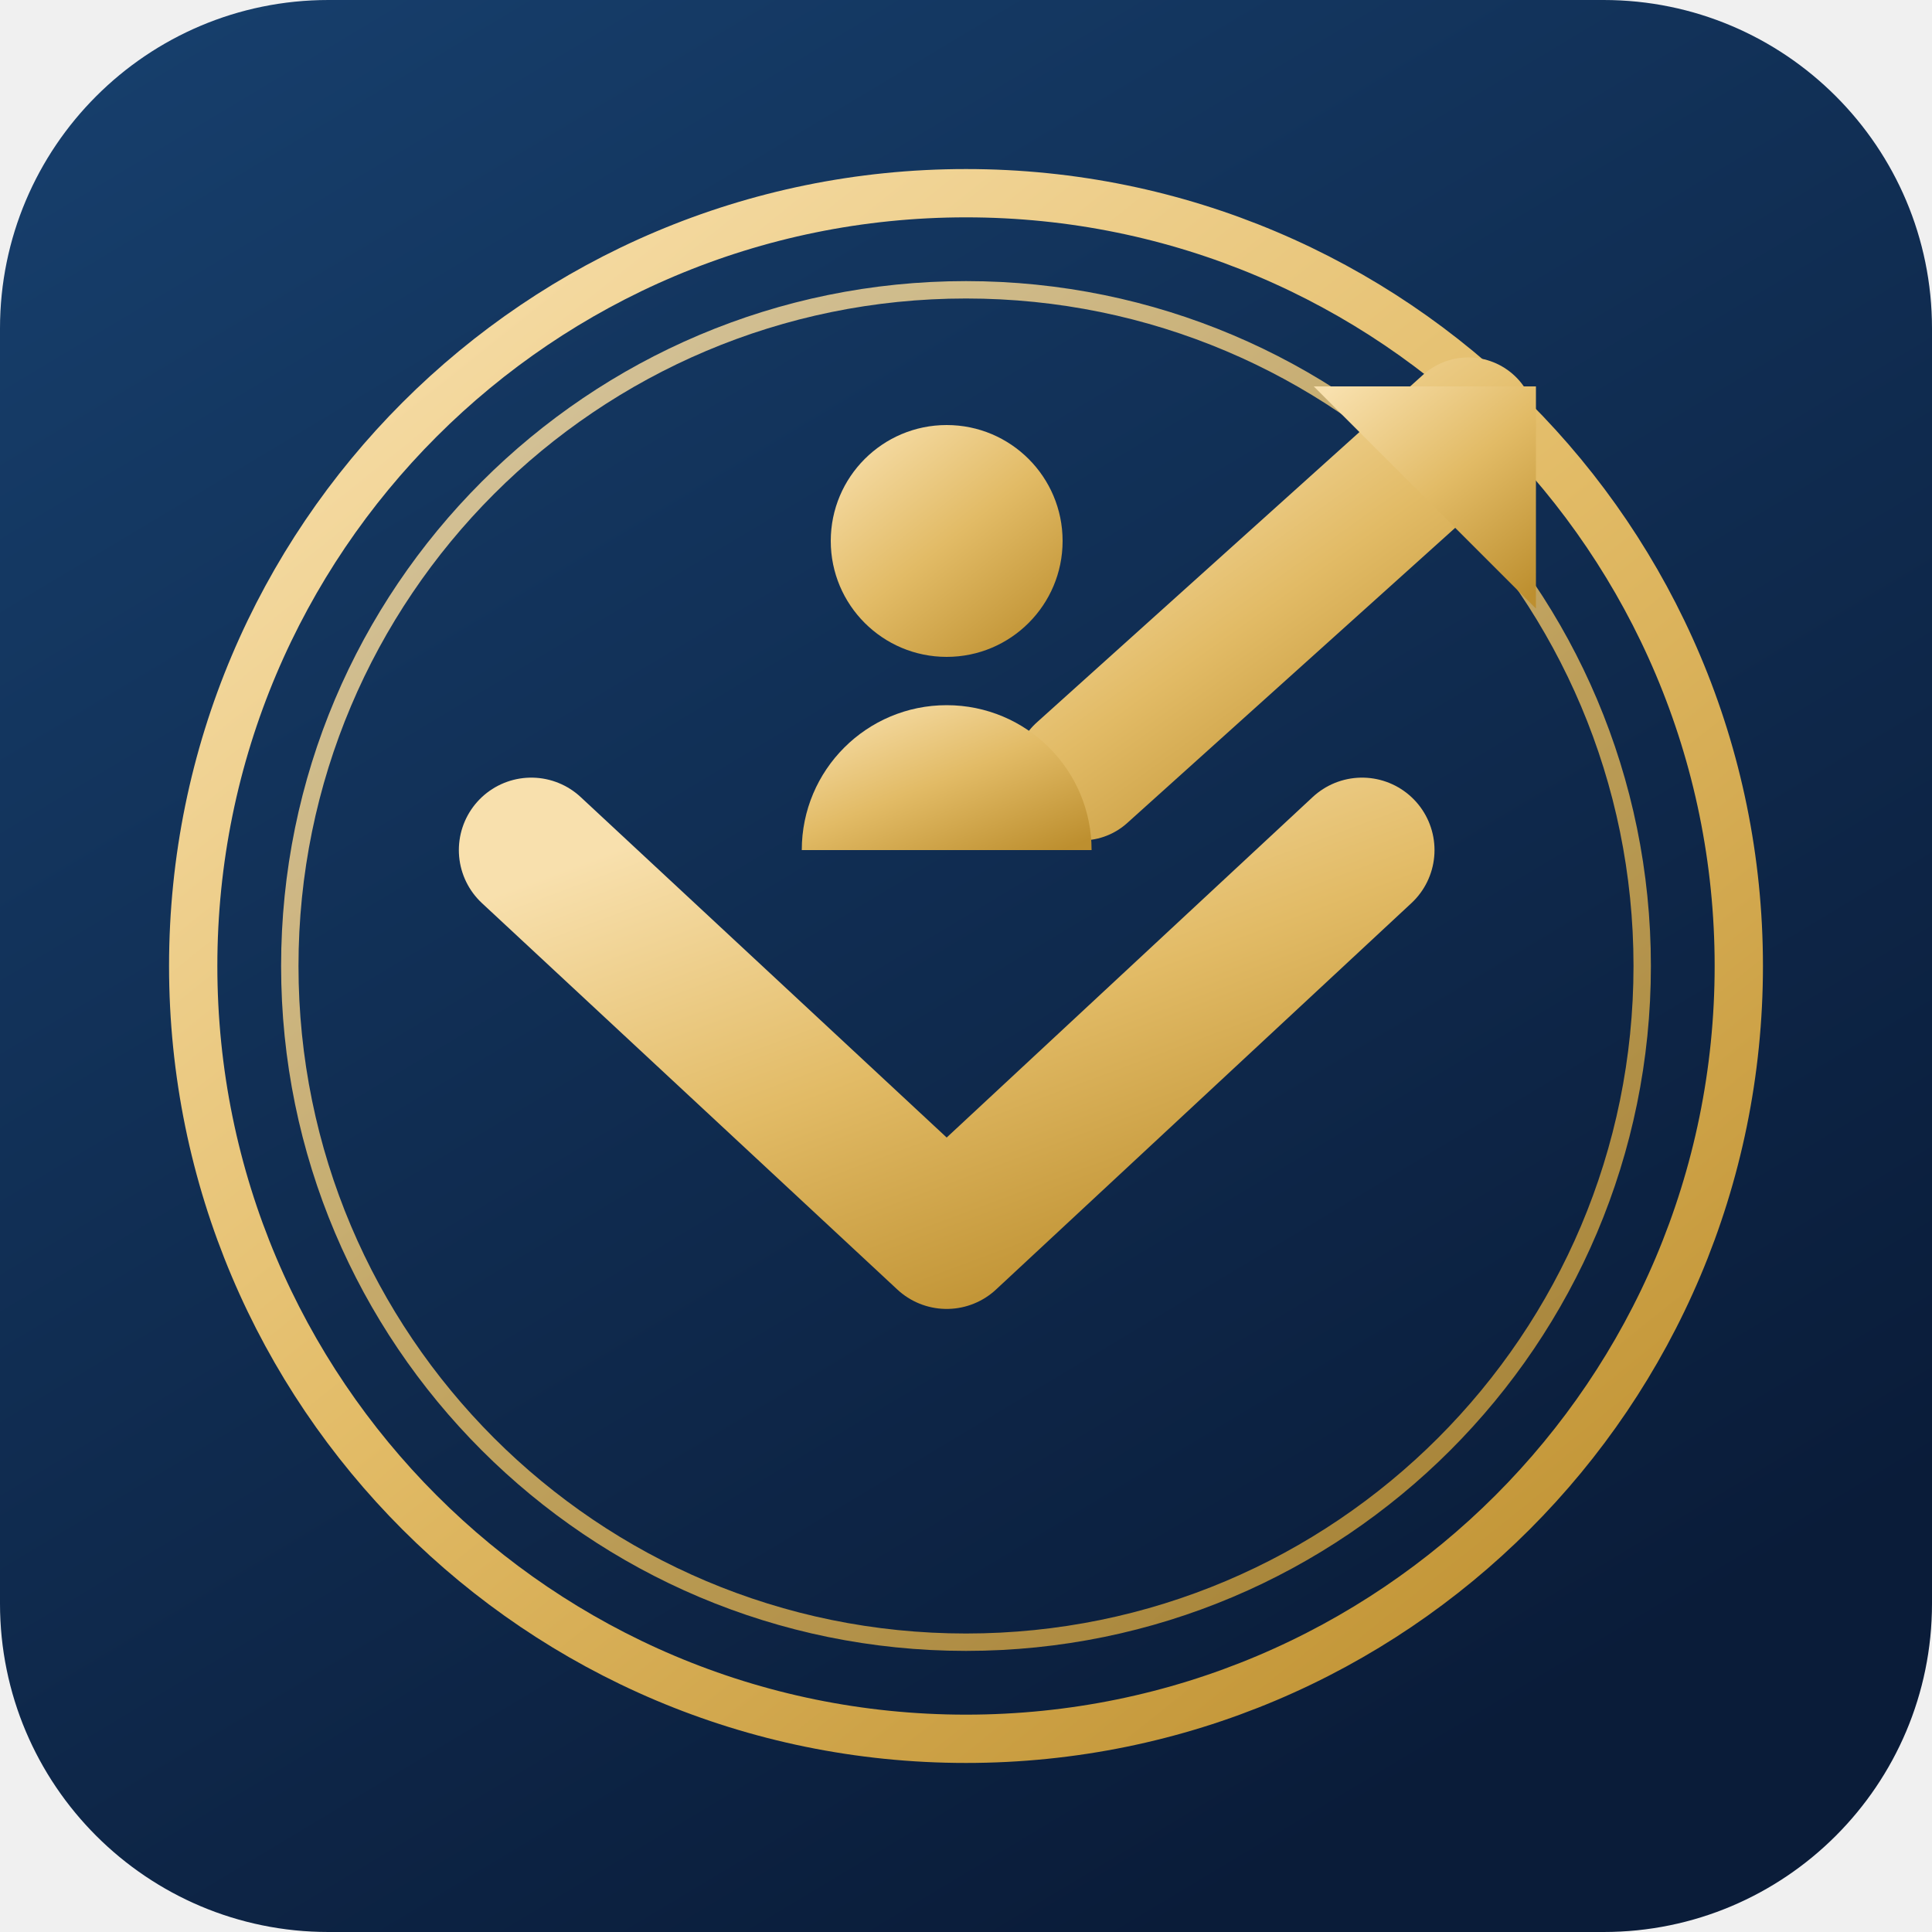
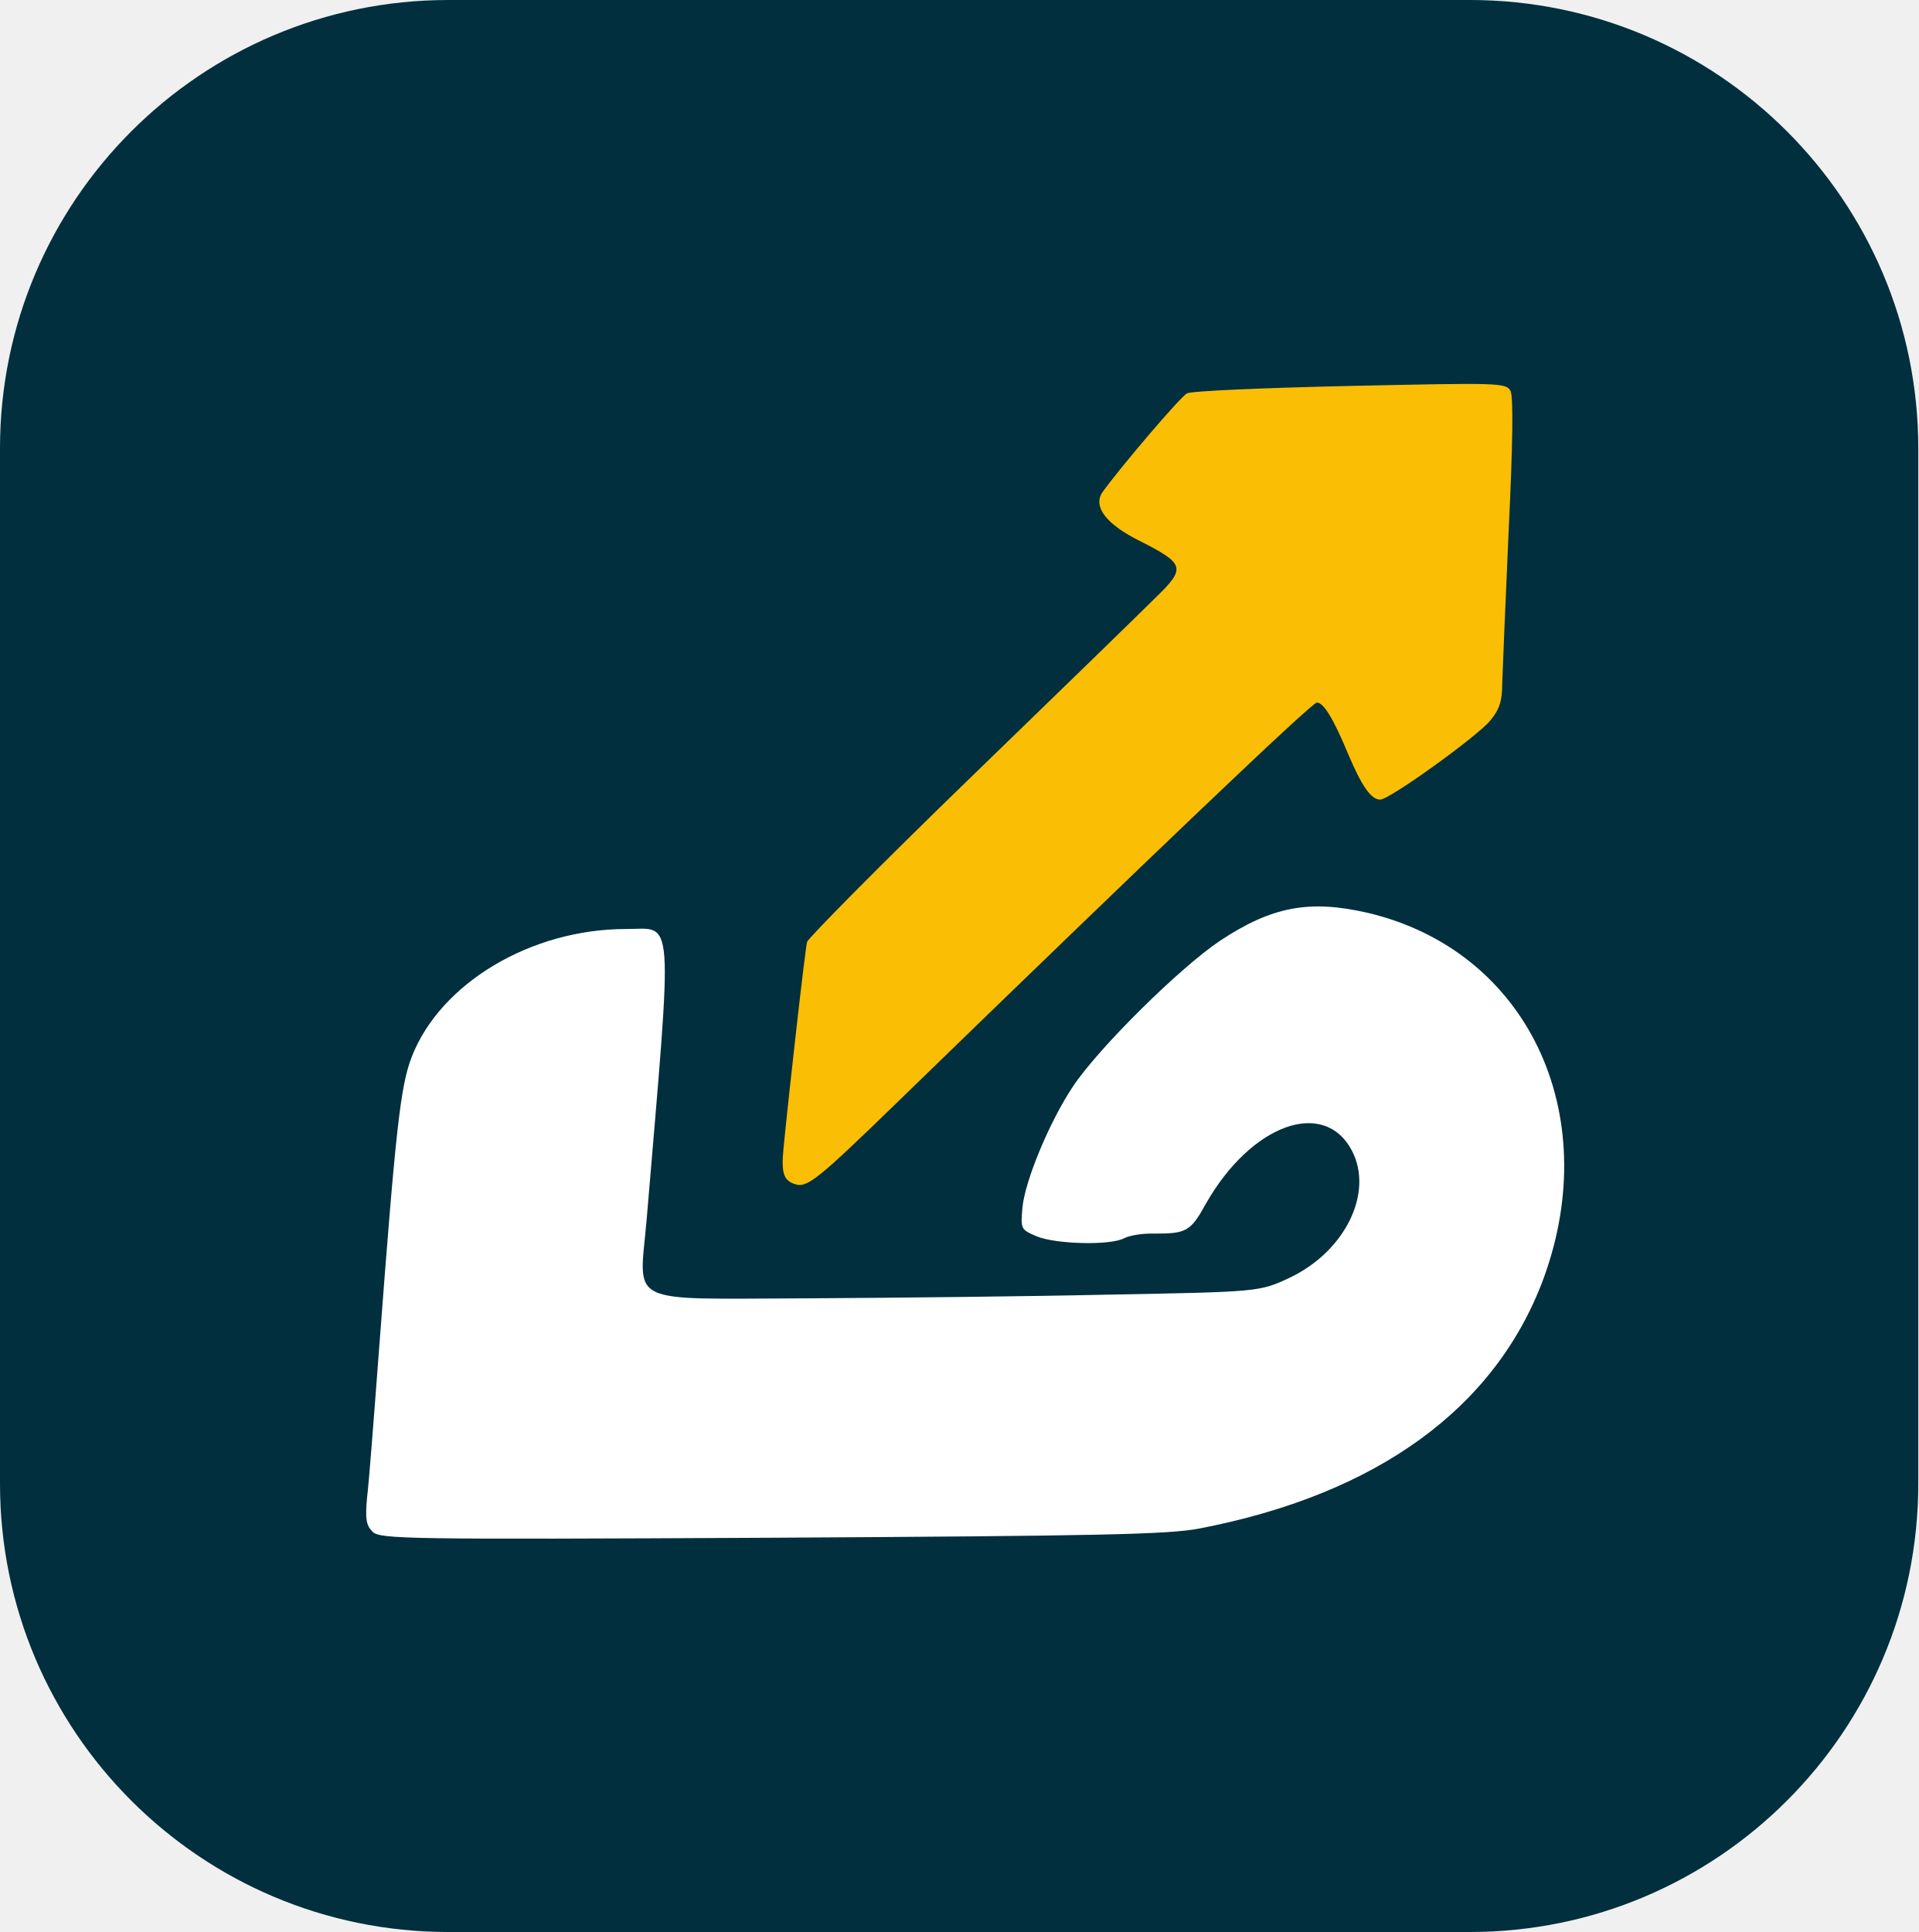
- <svg xmlns="http://www.w3.org/2000/svg" viewBox="0 0 200 200">
-   <defs>
-     <linearGradient id="n" x1="0" y1="0" x2="0.6" y2="1">
-       <stop offset="0" stop-color="#17406e" />
-       <stop offset="1" stop-color="#0a1c39" />
-     </linearGradient>
-     <linearGradient id="g" x1=".1" y1="0" x2=".9" y2="1">
-       <stop offset="0" stop-color="#f8e0ad" />
-       <stop offset=".5" stop-color="#e2bb66" />
-       <stop offset="1" stop-color="#bd8f2f" />
-     </linearGradient>
-   </defs>
-   <rect width="200" height="200" rx="34" fill="url(#n)" />
-   <circle cx="100" cy="100" r="80" fill="none" stroke="url(#g)" stroke-width="5" />
-   <circle cx="100" cy="100" r="70" fill="none" stroke="url(#g)" stroke-width="1.8" opacity=".85" />
-   <g fill="none" stroke="url(#g)" stroke-width="15" stroke-linecap="round" stroke-linejoin="round">
-     <path d="M55 148 V88" />
-     <path d="M55 88 L98 128 L141 88" />
-     <path d="M141 148 V88" />
-   </g>
-   <path d="M112 80 L152 44" fill="none" stroke="url(#g)" stroke-width="14" stroke-linecap="round" />
-   <path d="M136 40 h23 v23 z" fill="url(#g)" />
-   <circle cx="98" cy="56" r="12" fill="url(#g)" />
-   <path d="M83 88 a15 15 0 0 1 30 0z" fill="url(#g)" />
+ <svg xmlns="http://www.w3.org/2000/svg" viewBox="0 0 415 418">
+   <rect x="0" y="0" width="415" height="418" rx="97" fill="#012F3E" />
+   <path d="M80.6 331.4C79.2 330.0 79.0 328.6 79.4 324.1C79.8 321.0 80.9 306.6 82.0 292.0C85.6 244.4 86.6 235.0 89.1 228.6C95.3 212.7 114.9 201.0 135.4 201.0C145.9 201.0 145.6 196.2 139.9 263.8C138.3 282.7 134.8 281.0 174.9 280.9C192.8 280.8 222.1 280.5 240.0 280.1C272.5 279.5 272.5 279.5 279.1 276.4C291.0 270.7 297.2 258.1 292.5 249.0C286.5 237.5 270.7 243.2 260.9 260.4C257.6 266.4 256.7 266.9 249.8 266.9C247.3 266.8 244.3 267.3 243.2 267.9C240.2 269.5 228.5 269.2 224.3 267.5C220.8 266.0 220.8 265.9 221.2 261.2C221.8 255.3 227.1 242.6 232.1 235.1C237.6 226.8 255.3 209.3 264.0 203.5C275.2 196.1 283.3 194.6 295.9 197.5C330.3 205.6 347.1 240.8 333.9 276.7C323.5 304.7 297.9 323.3 259.5 330.7C252.8 332.0 237.8 332.3 166.9 332.7C87.8 333.1 82.2 333.0 80.6 331.4Z" fill="#fff" />
+   <path d="M172.0 256.2C169.5 255.4 169.0 253.8 169.5 248.5C170.8 235.2 174.2 205.3 174.6 203.8C174.9 202.9 190.7 186.9 209.8 168.4C228.9 149.9 247.0 132.3 250.0 129.3C256.6 122.9 256.4 122.0 246.5 117.0C239.3 113.4 236.4 109.6 238.5 106.5C242.2 101.3 255.4 85.8 256.8 85.1C257.7 84.6 273.6 83.9 292.1 83.5C324.5 82.8 325.8 82.8 326.8 84.6C327.4 85.9 327.3 95.9 326.4 114.5C325.7 129.9 325.1 144.8 325.0 147.7C325.0 151.7 324.4 153.5 322.4 155.9C319.5 159.4 300.6 173.0 298.6 173.0C296.6 173.0 294.6 170.1 291.6 163.0C288.4 155.3 286.3 152.0 284.9 152.0C283.8 152.0 249.2 185.0 194.0 238.6C177.0 255.1 174.6 257.1 172.0 256.2Z" fill="#FABE04" />
</svg>
